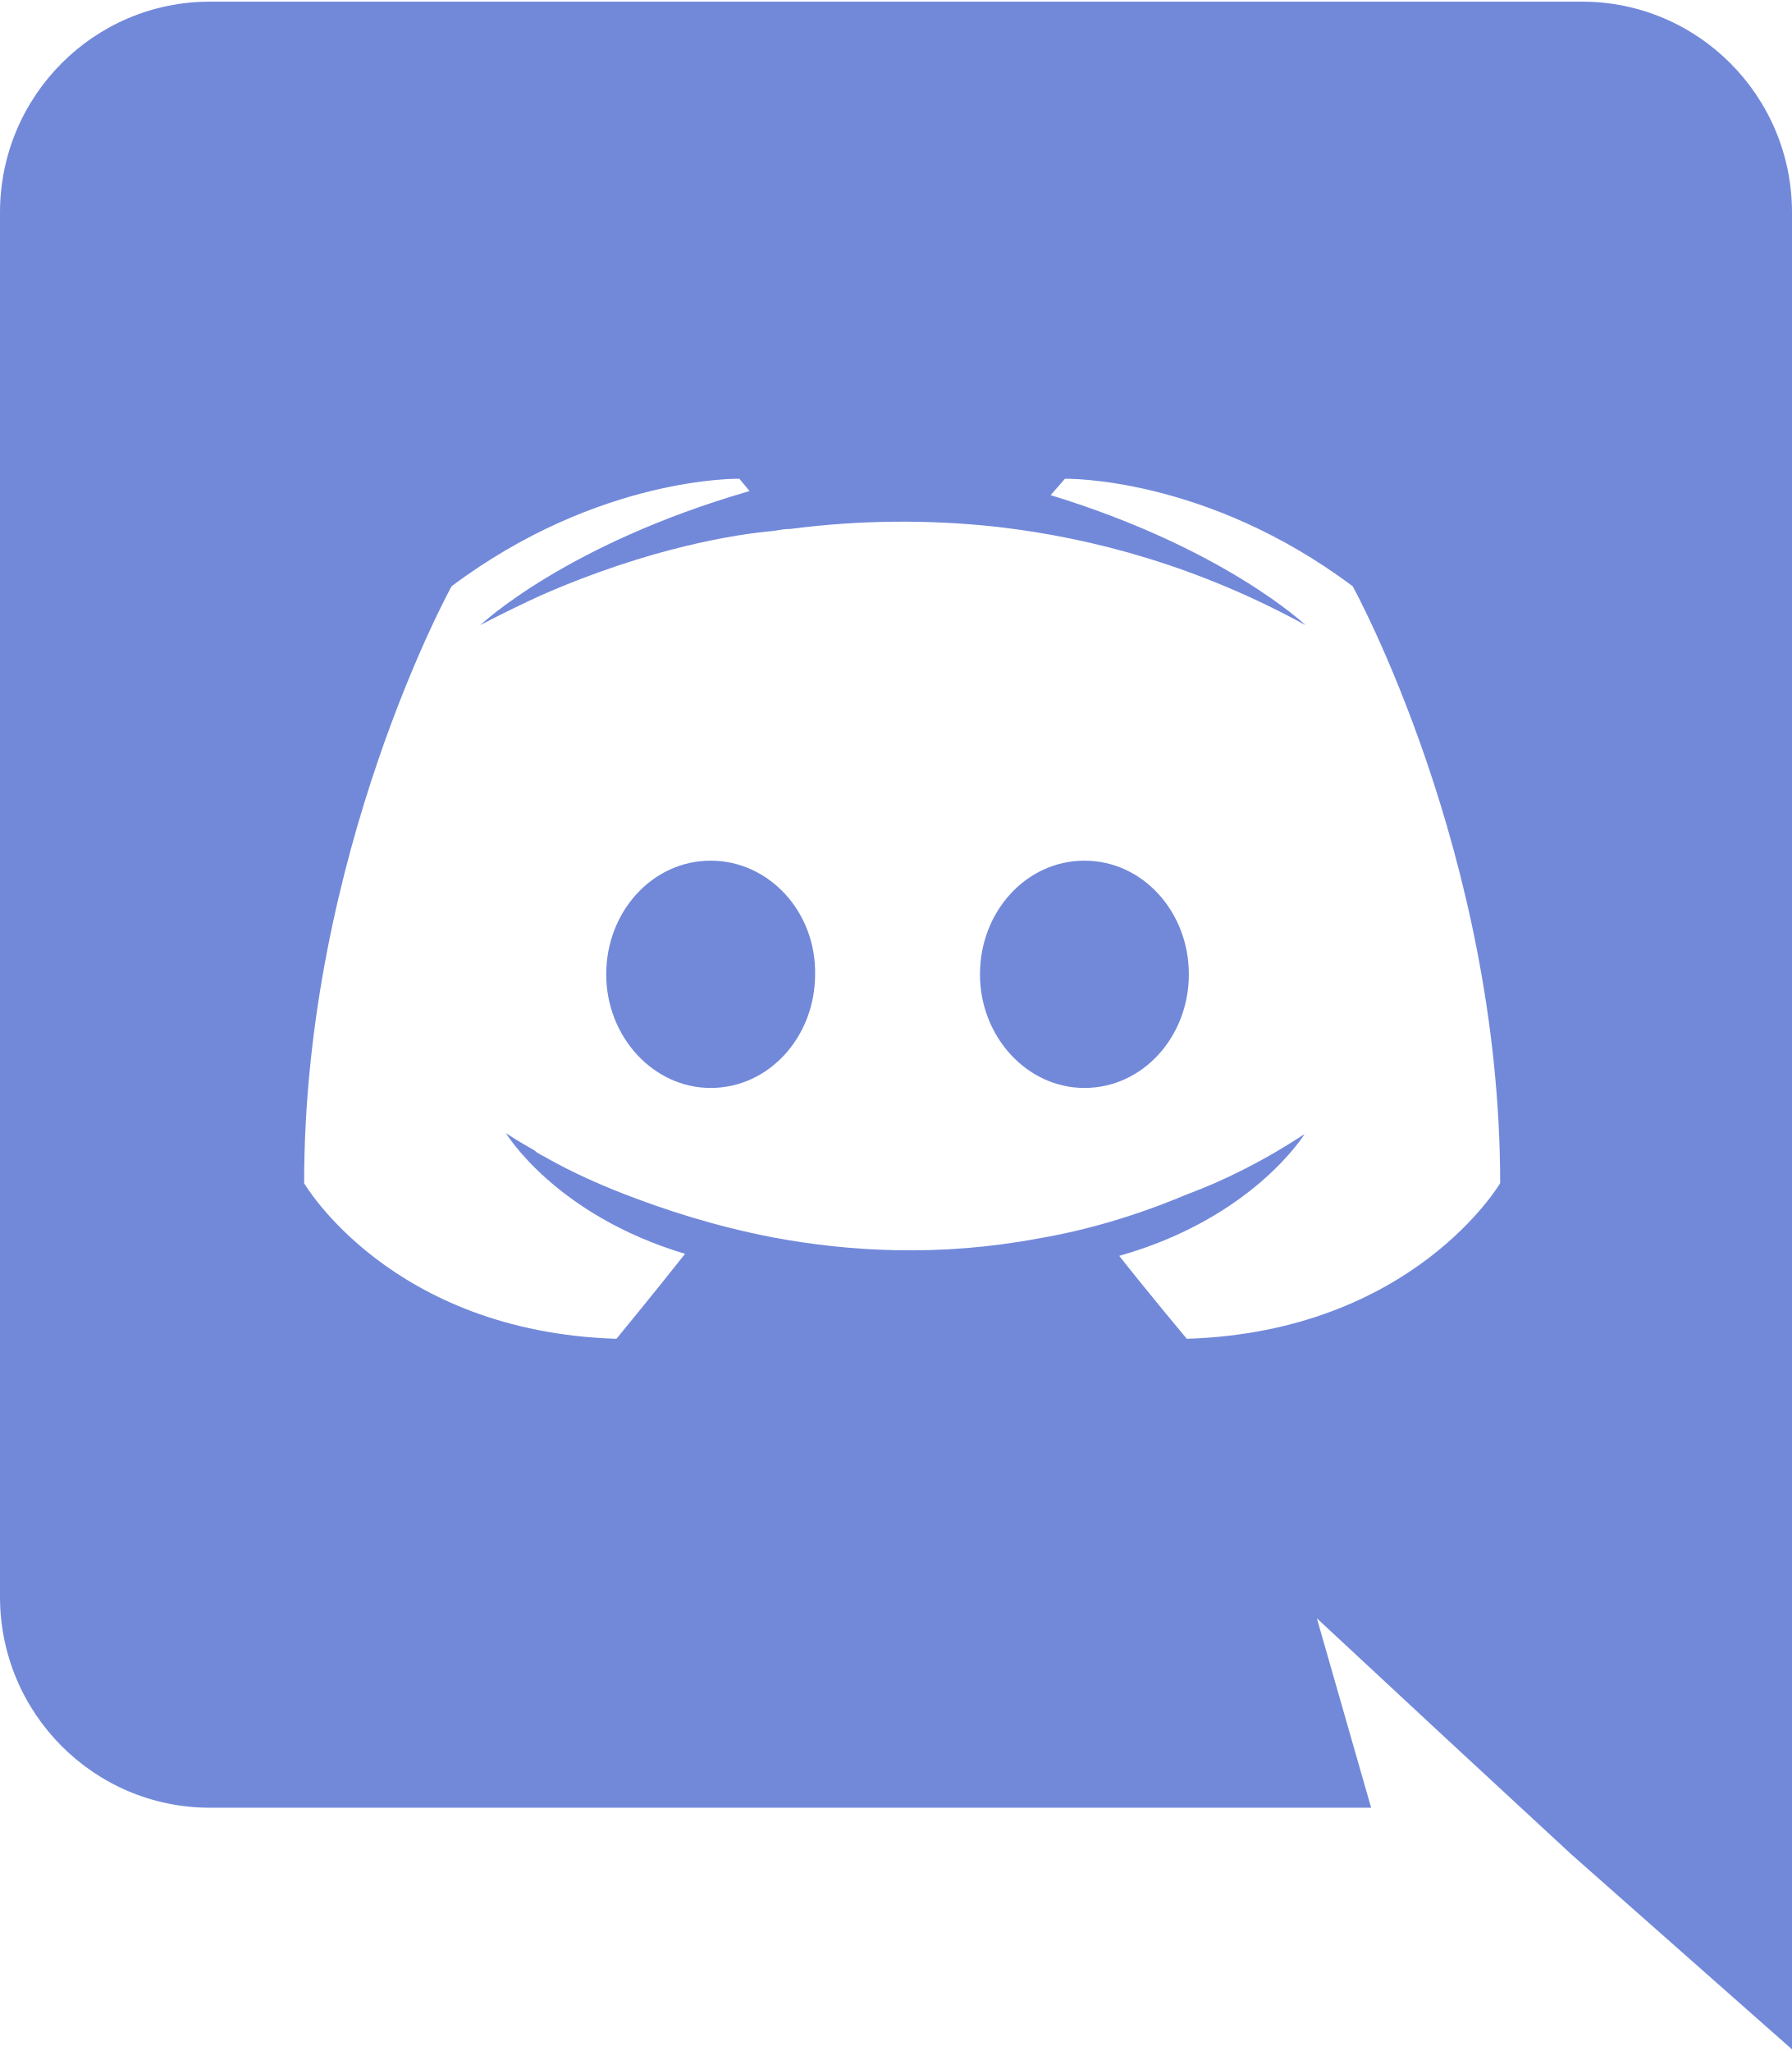
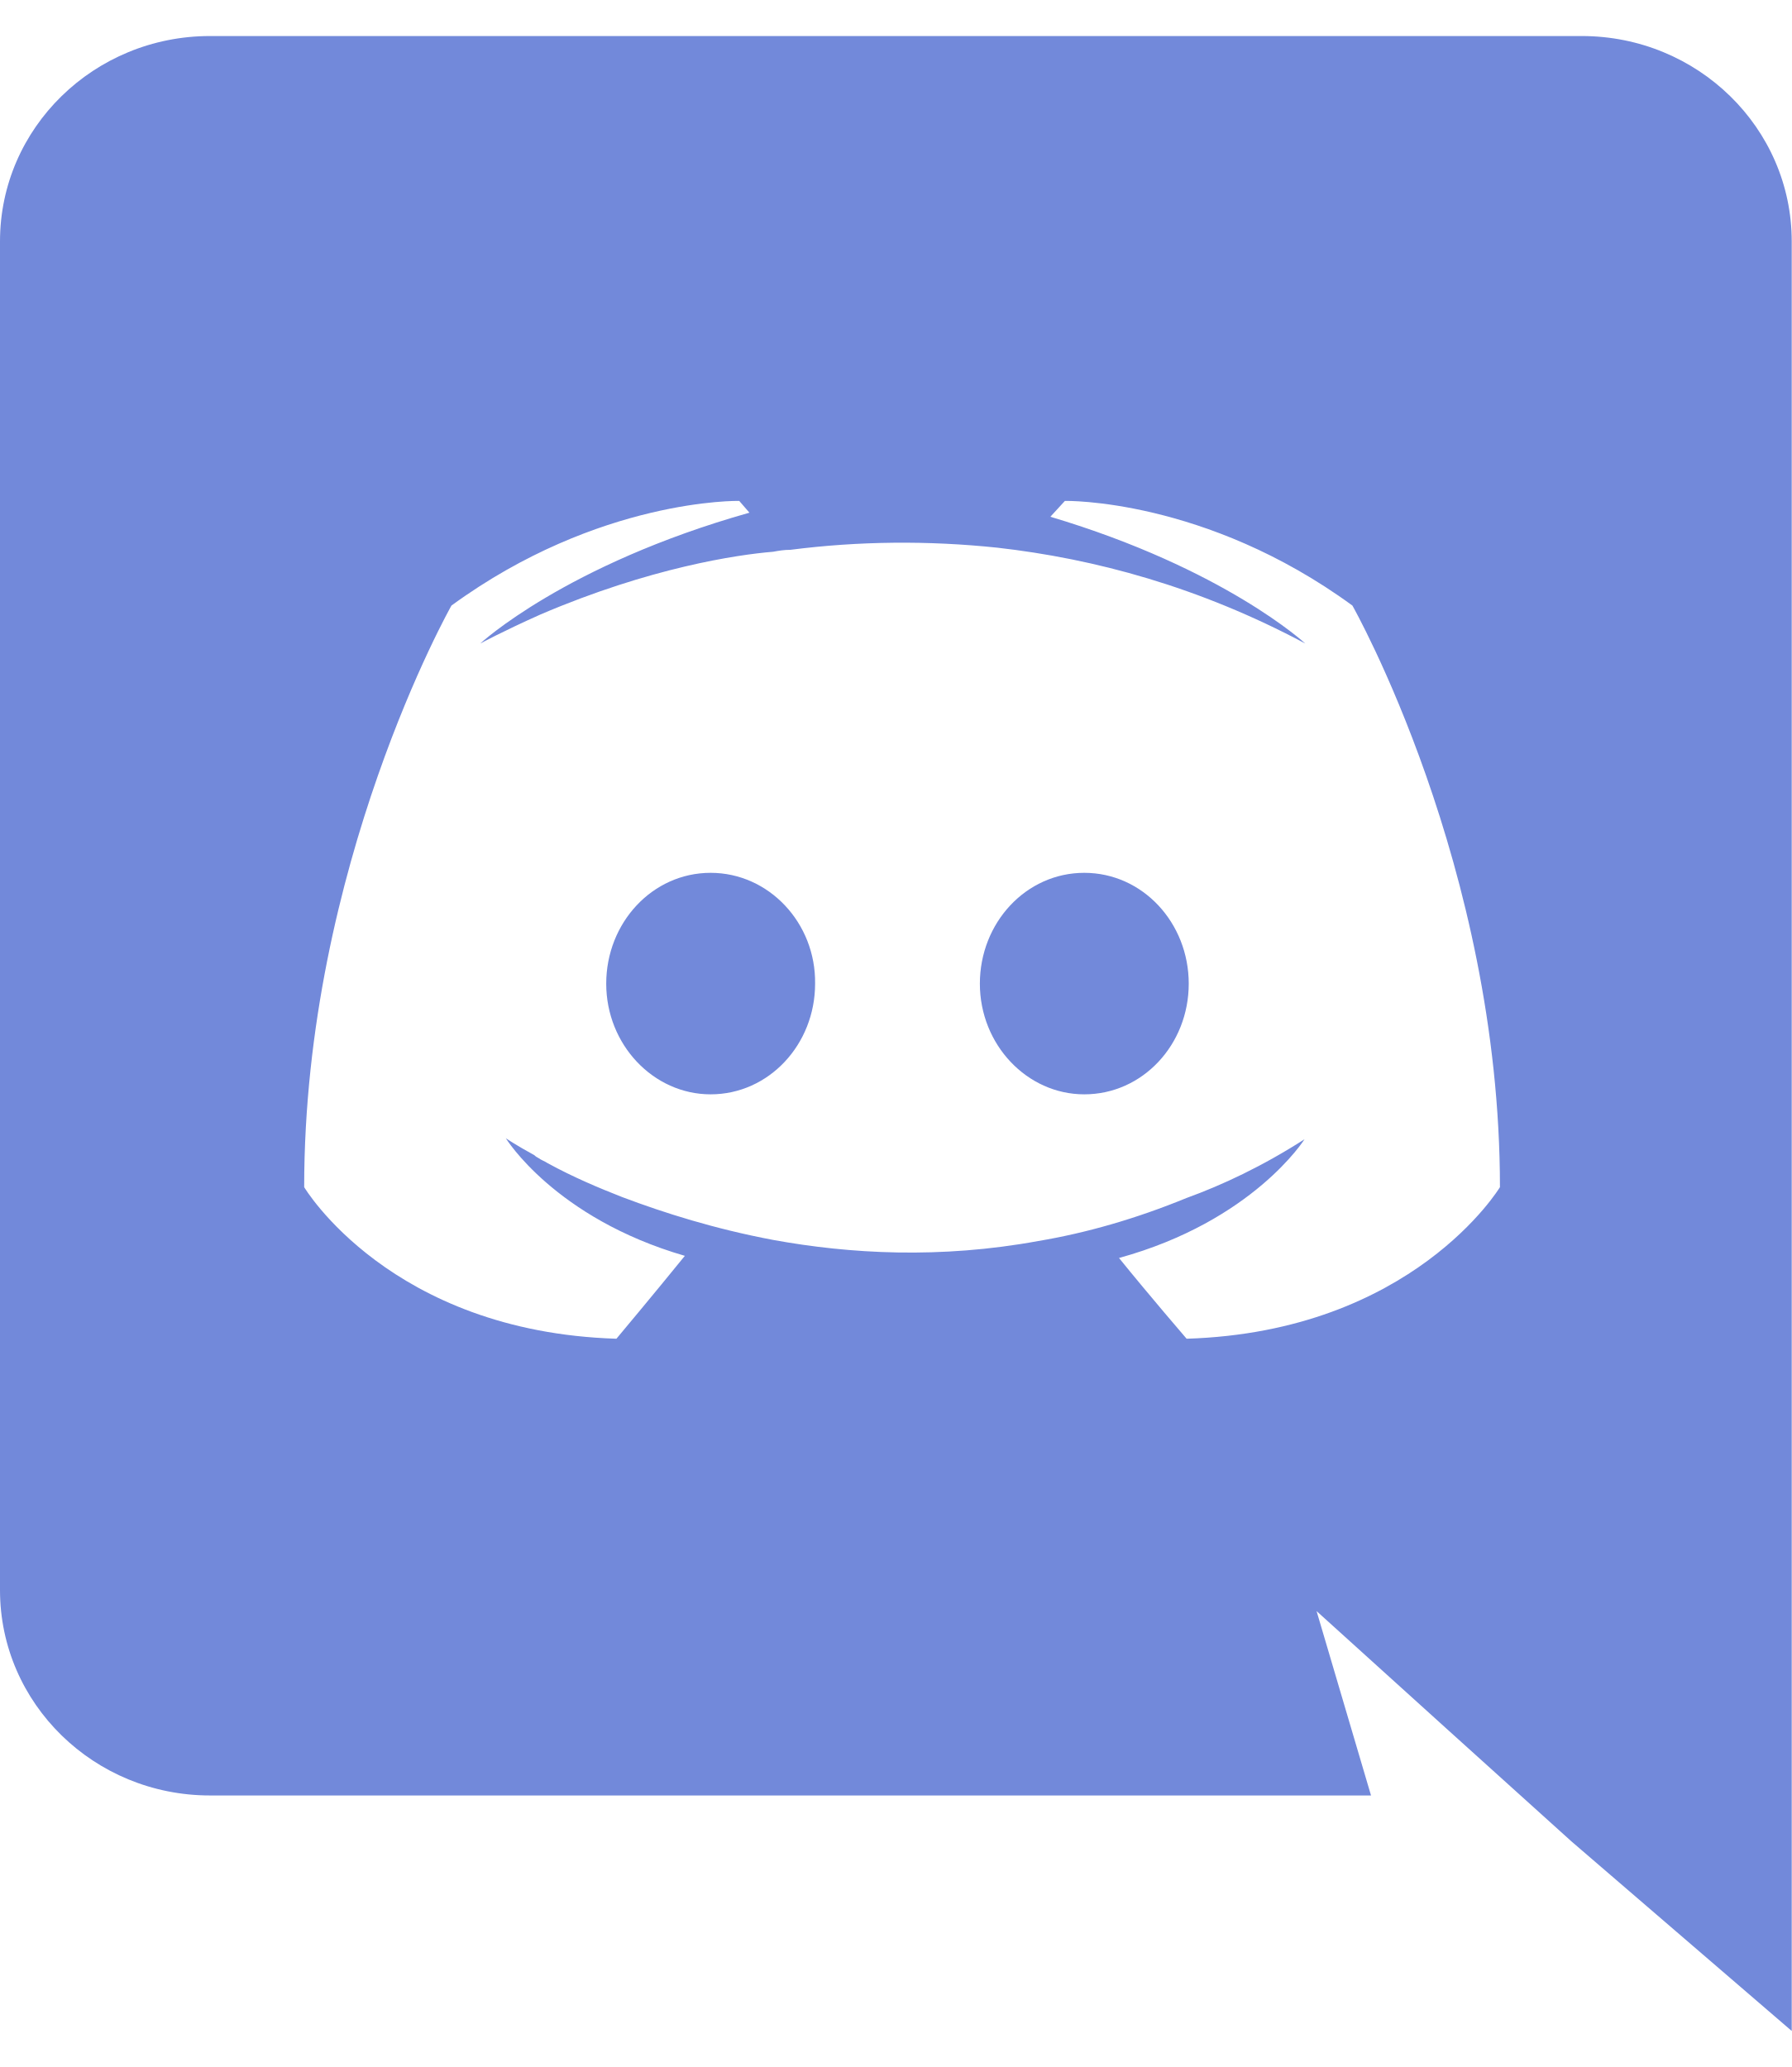
- <svg xmlns="http://www.w3.org/2000/svg" width="2184" height="2500" viewBox="0 0 256 292.571" preserveAspectRatio="xMidYMid">
-   <path d="M226.011 0H29.99C13.459 0 0 13.458 0 30.135v197.778c0 16.677 13.458 30.135 29.989 30.135h165.888l-7.754-27.063 18.725 17.408 17.7 16.384L256 292.571V30.135C256 13.458 242.542 0 226.011 0zm-56.466 191.05s-5.266-6.291-9.655-11.85c19.164-5.413 26.478-17.408 26.478-17.408-5.998 3.95-11.703 6.73-16.823 8.63-7.314 3.073-14.336 5.12-21.211 6.291-14.044 2.633-26.917 1.902-37.888-.146-8.339-1.61-15.507-3.95-21.504-6.29-3.365-1.317-7.022-2.926-10.68-4.974-.438-.293-.877-.439-1.316-.732a2.022 2.022 0 0 1-.585-.438c-2.633-1.463-4.096-2.487-4.096-2.487s7.022 11.703 25.6 17.261c-4.388 5.56-9.801 12.142-9.801 12.142-32.33-1.024-44.617-22.235-44.617-22.235 0-47.104 21.065-85.285 21.065-85.285 21.065-15.799 41.106-15.36 41.106-15.36l1.463 1.756C80.75 77.53 68.608 89.088 68.608 89.088s3.218-1.755 8.63-4.242c15.653-6.876 28.088-8.777 33.208-9.216.877-.147 1.609-.293 2.487-.293a123.776 123.776 0 0 1 29.55-.292c13.896 1.609 28.818 5.705 44.031 14.043 0 0-11.556-10.971-36.425-18.578l2.048-2.34s20.041-.44 41.106 15.36c0 0 21.066 38.18 21.066 85.284 0 0-12.435 21.211-44.764 22.235zm-68.023-68.316c-8.338 0-14.92 7.314-14.92 16.237 0 8.924 6.728 16.238 14.92 16.238 8.339 0 14.921-7.314 14.921-16.238.147-8.923-6.582-16.237-14.92-16.237m53.394 0c-8.339 0-14.922 7.314-14.922 16.237 0 8.924 6.73 16.238 14.922 16.238 8.338 0 14.92-7.314 14.92-16.238 0-8.923-6.582-16.237-14.92-16.237" fill="#7289DA" />
+ <svg xmlns="http://www.w3.org/2000/svg" width="26px" height="30px" viewBox="0 0 26 29" version="1.1">
+   <g id="surface1">
+     <path style=" stroke:none;fill-rule:nonzero;fill:rgb(44.706%,53.725%,85.49%);fill-opacity:1;" d="M 22.953 0.023 L 3.047 0.023 C 1.367 0.023 0 1.355 0 3.004 L 0 22.578 C 0 24.227 1.367 25.559 3.047 25.559 L 19.895 25.559 L 19.105 22.883 L 21.008 24.605 L 22.805 26.227 L 26 28.977 L 26 3.004 C 26 1.355 24.633 0.023 22.953 0.023 Z M 17.219 18.93 C 17.219 18.93 16.684 18.309 16.238 17.758 C 18.184 17.223 18.93 16.035 18.93 16.035 C 18.32 16.426 17.738 16.699 17.219 16.887 C 16.477 17.191 15.762 17.395 15.066 17.512 C 13.641 17.773 12.332 17.699 11.219 17.496 C 10.371 17.336 9.641 17.105 9.031 16.875 C 8.691 16.742 8.32 16.586 7.949 16.383 C 7.902 16.352 7.859 16.34 7.816 16.309 C 7.793 16.297 7.773 16.285 7.754 16.266 C 7.488 16.121 7.34 16.02 7.34 16.02 C 7.34 16.02 8.051 17.18 9.938 17.727 C 9.492 18.277 8.945 18.93 8.945 18.93 C 5.66 18.828 4.414 16.73 4.414 16.73 C 4.414 12.066 6.551 8.289 6.551 8.289 C 8.691 6.727 10.727 6.77 10.727 6.77 L 10.875 6.941 C 8.203 7.695 6.969 8.84 6.969 8.84 C 6.969 8.84 7.293 8.664 7.844 8.418 C 9.434 7.738 10.695 7.551 11.219 7.508 C 11.305 7.492 11.379 7.48 11.469 7.48 C 12.465 7.352 13.473 7.344 14.473 7.449 C 15.883 7.609 17.398 8.016 18.941 8.84 C 18.941 8.84 17.77 7.754 15.242 7 L 15.453 6.77 C 15.453 6.77 17.488 6.727 19.625 8.289 C 19.625 8.289 21.766 12.066 21.766 16.73 C 21.766 16.73 20.504 18.828 17.219 18.93 Z M 10.312 12.168 C 9.465 12.168 8.797 12.895 8.797 13.777 C 8.797 14.66 9.48 15.383 10.312 15.383 C 11.156 15.383 11.828 14.66 11.828 13.777 C 11.84 12.895 11.156 12.168 10.312 12.168 M 15.734 12.168 C 14.887 12.168 14.219 12.895 14.219 13.777 C 14.219 14.66 14.902 15.383 15.734 15.383 C 16.582 15.383 17.25 14.66 17.25 13.777 C 17.25 12.895 16.582 12.168 15.734 12.168 " />
+   </g>
</svg>
